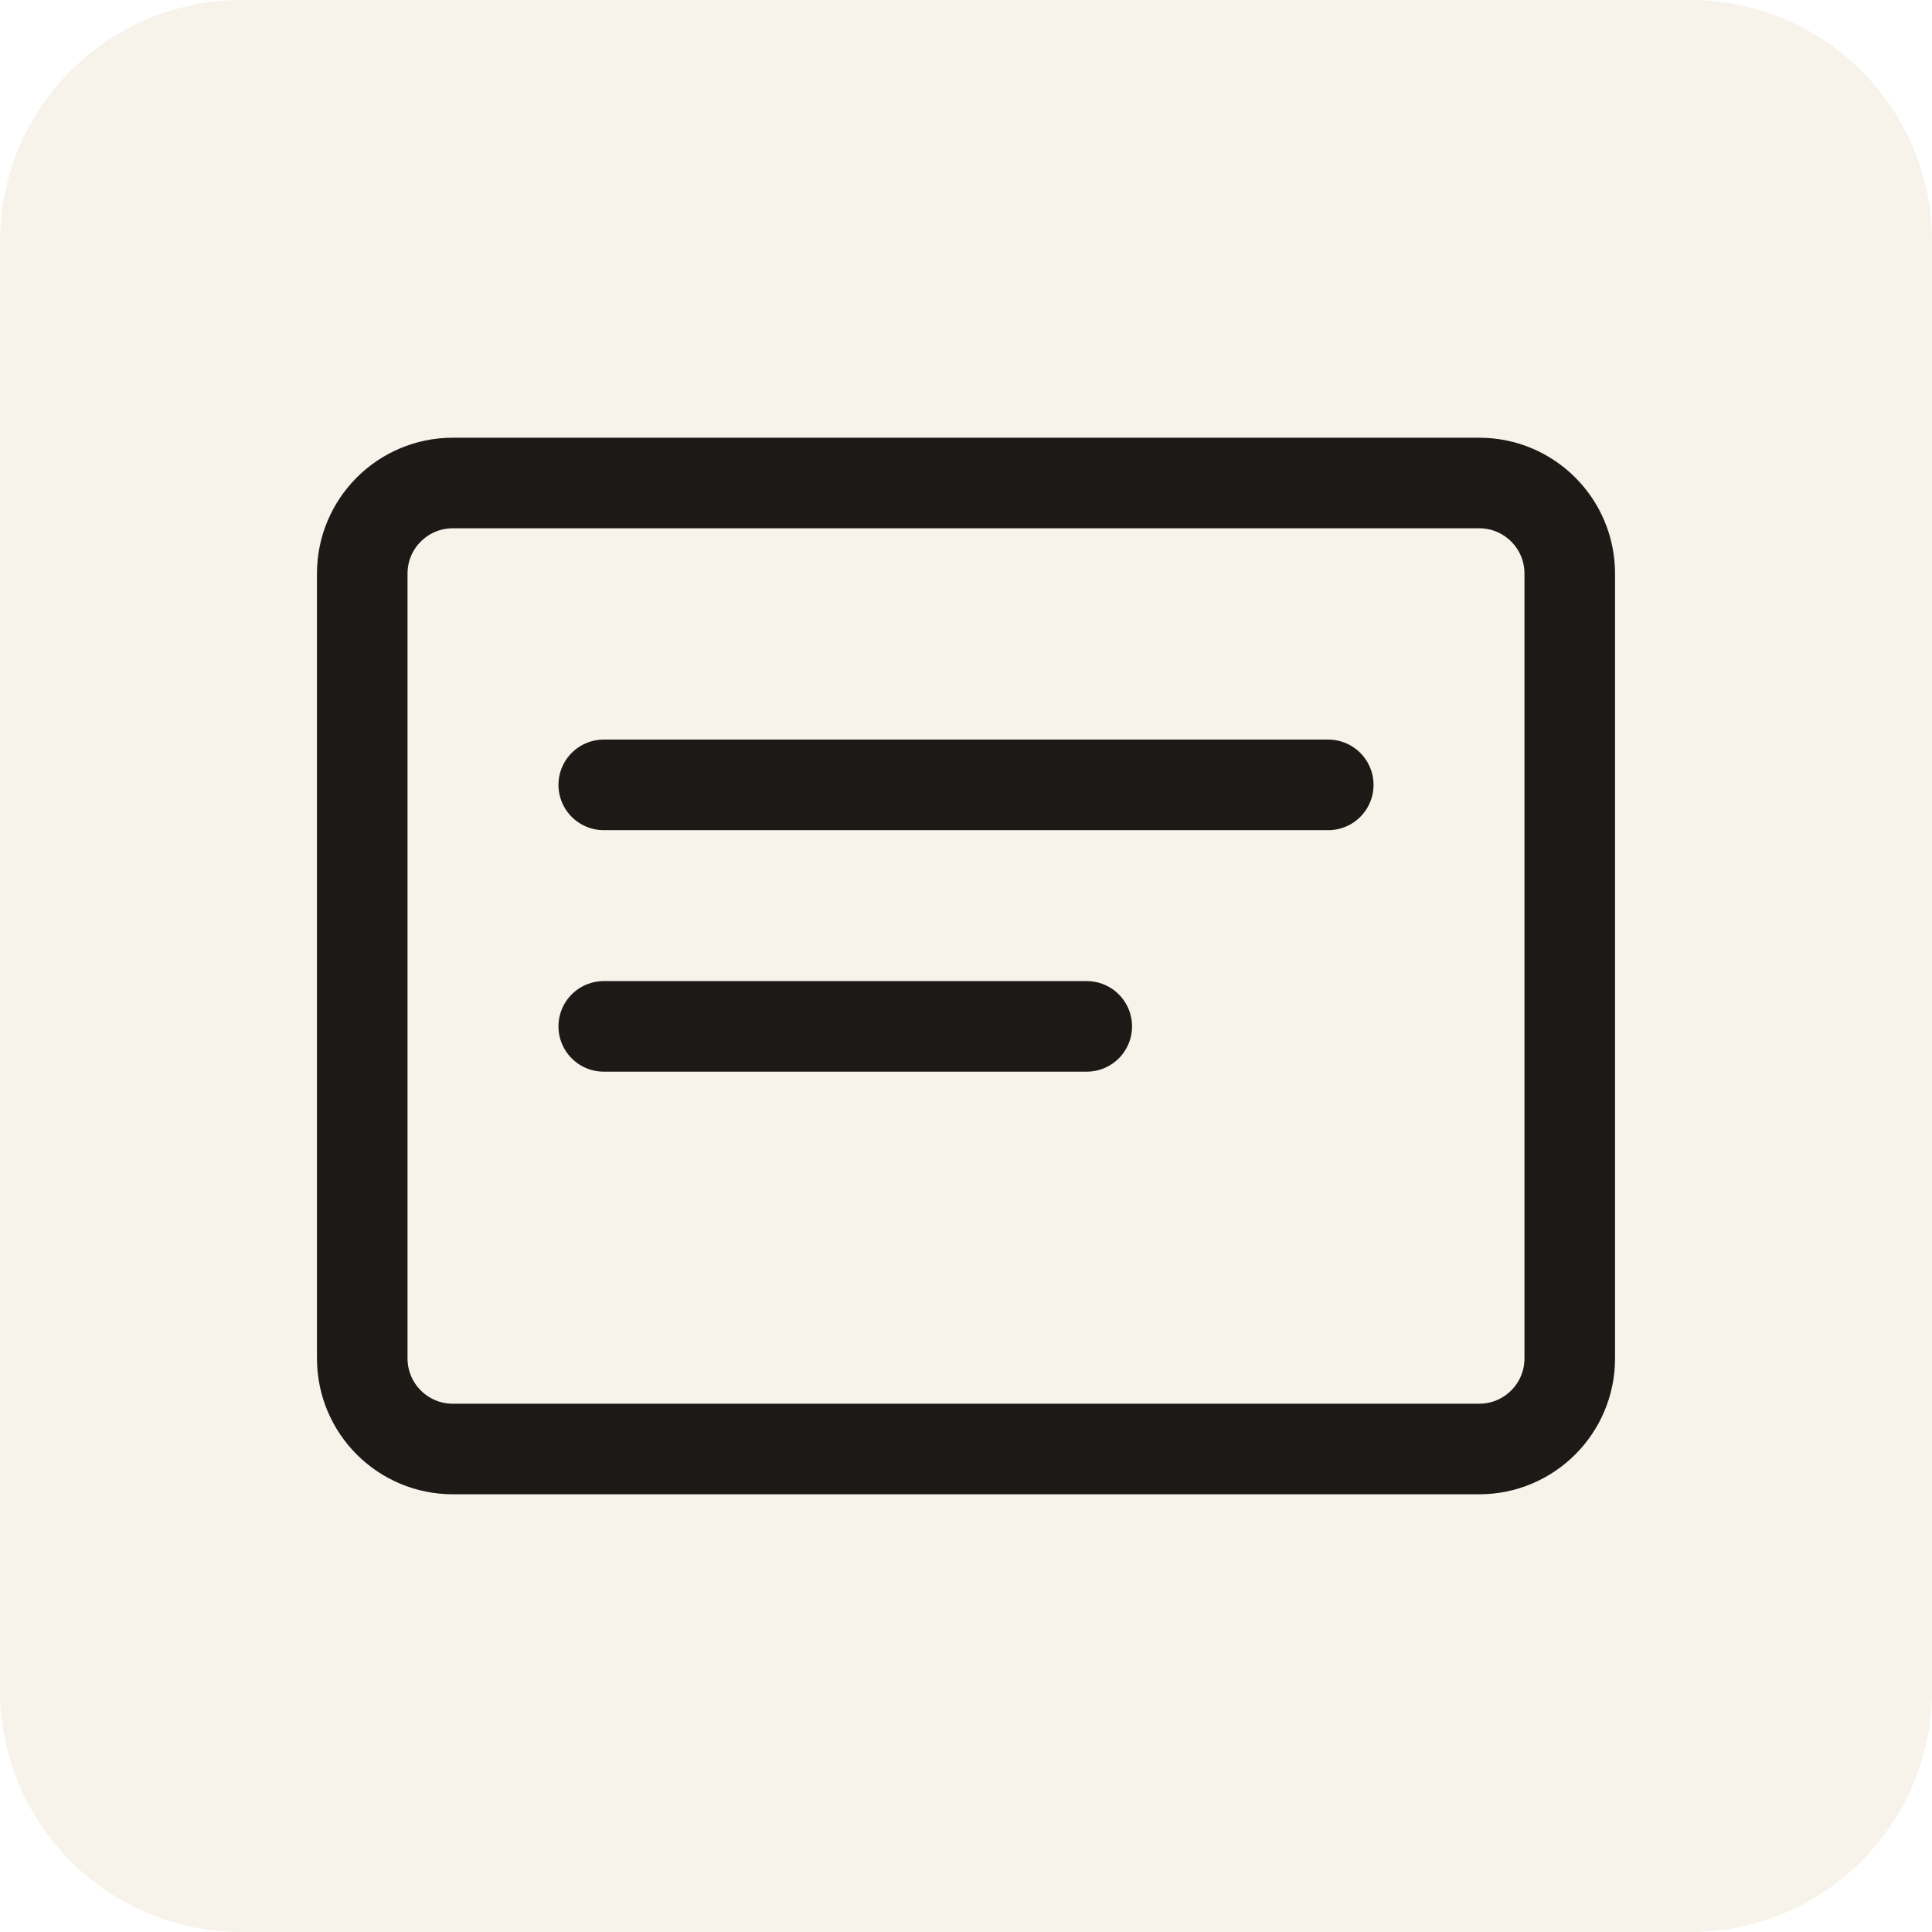
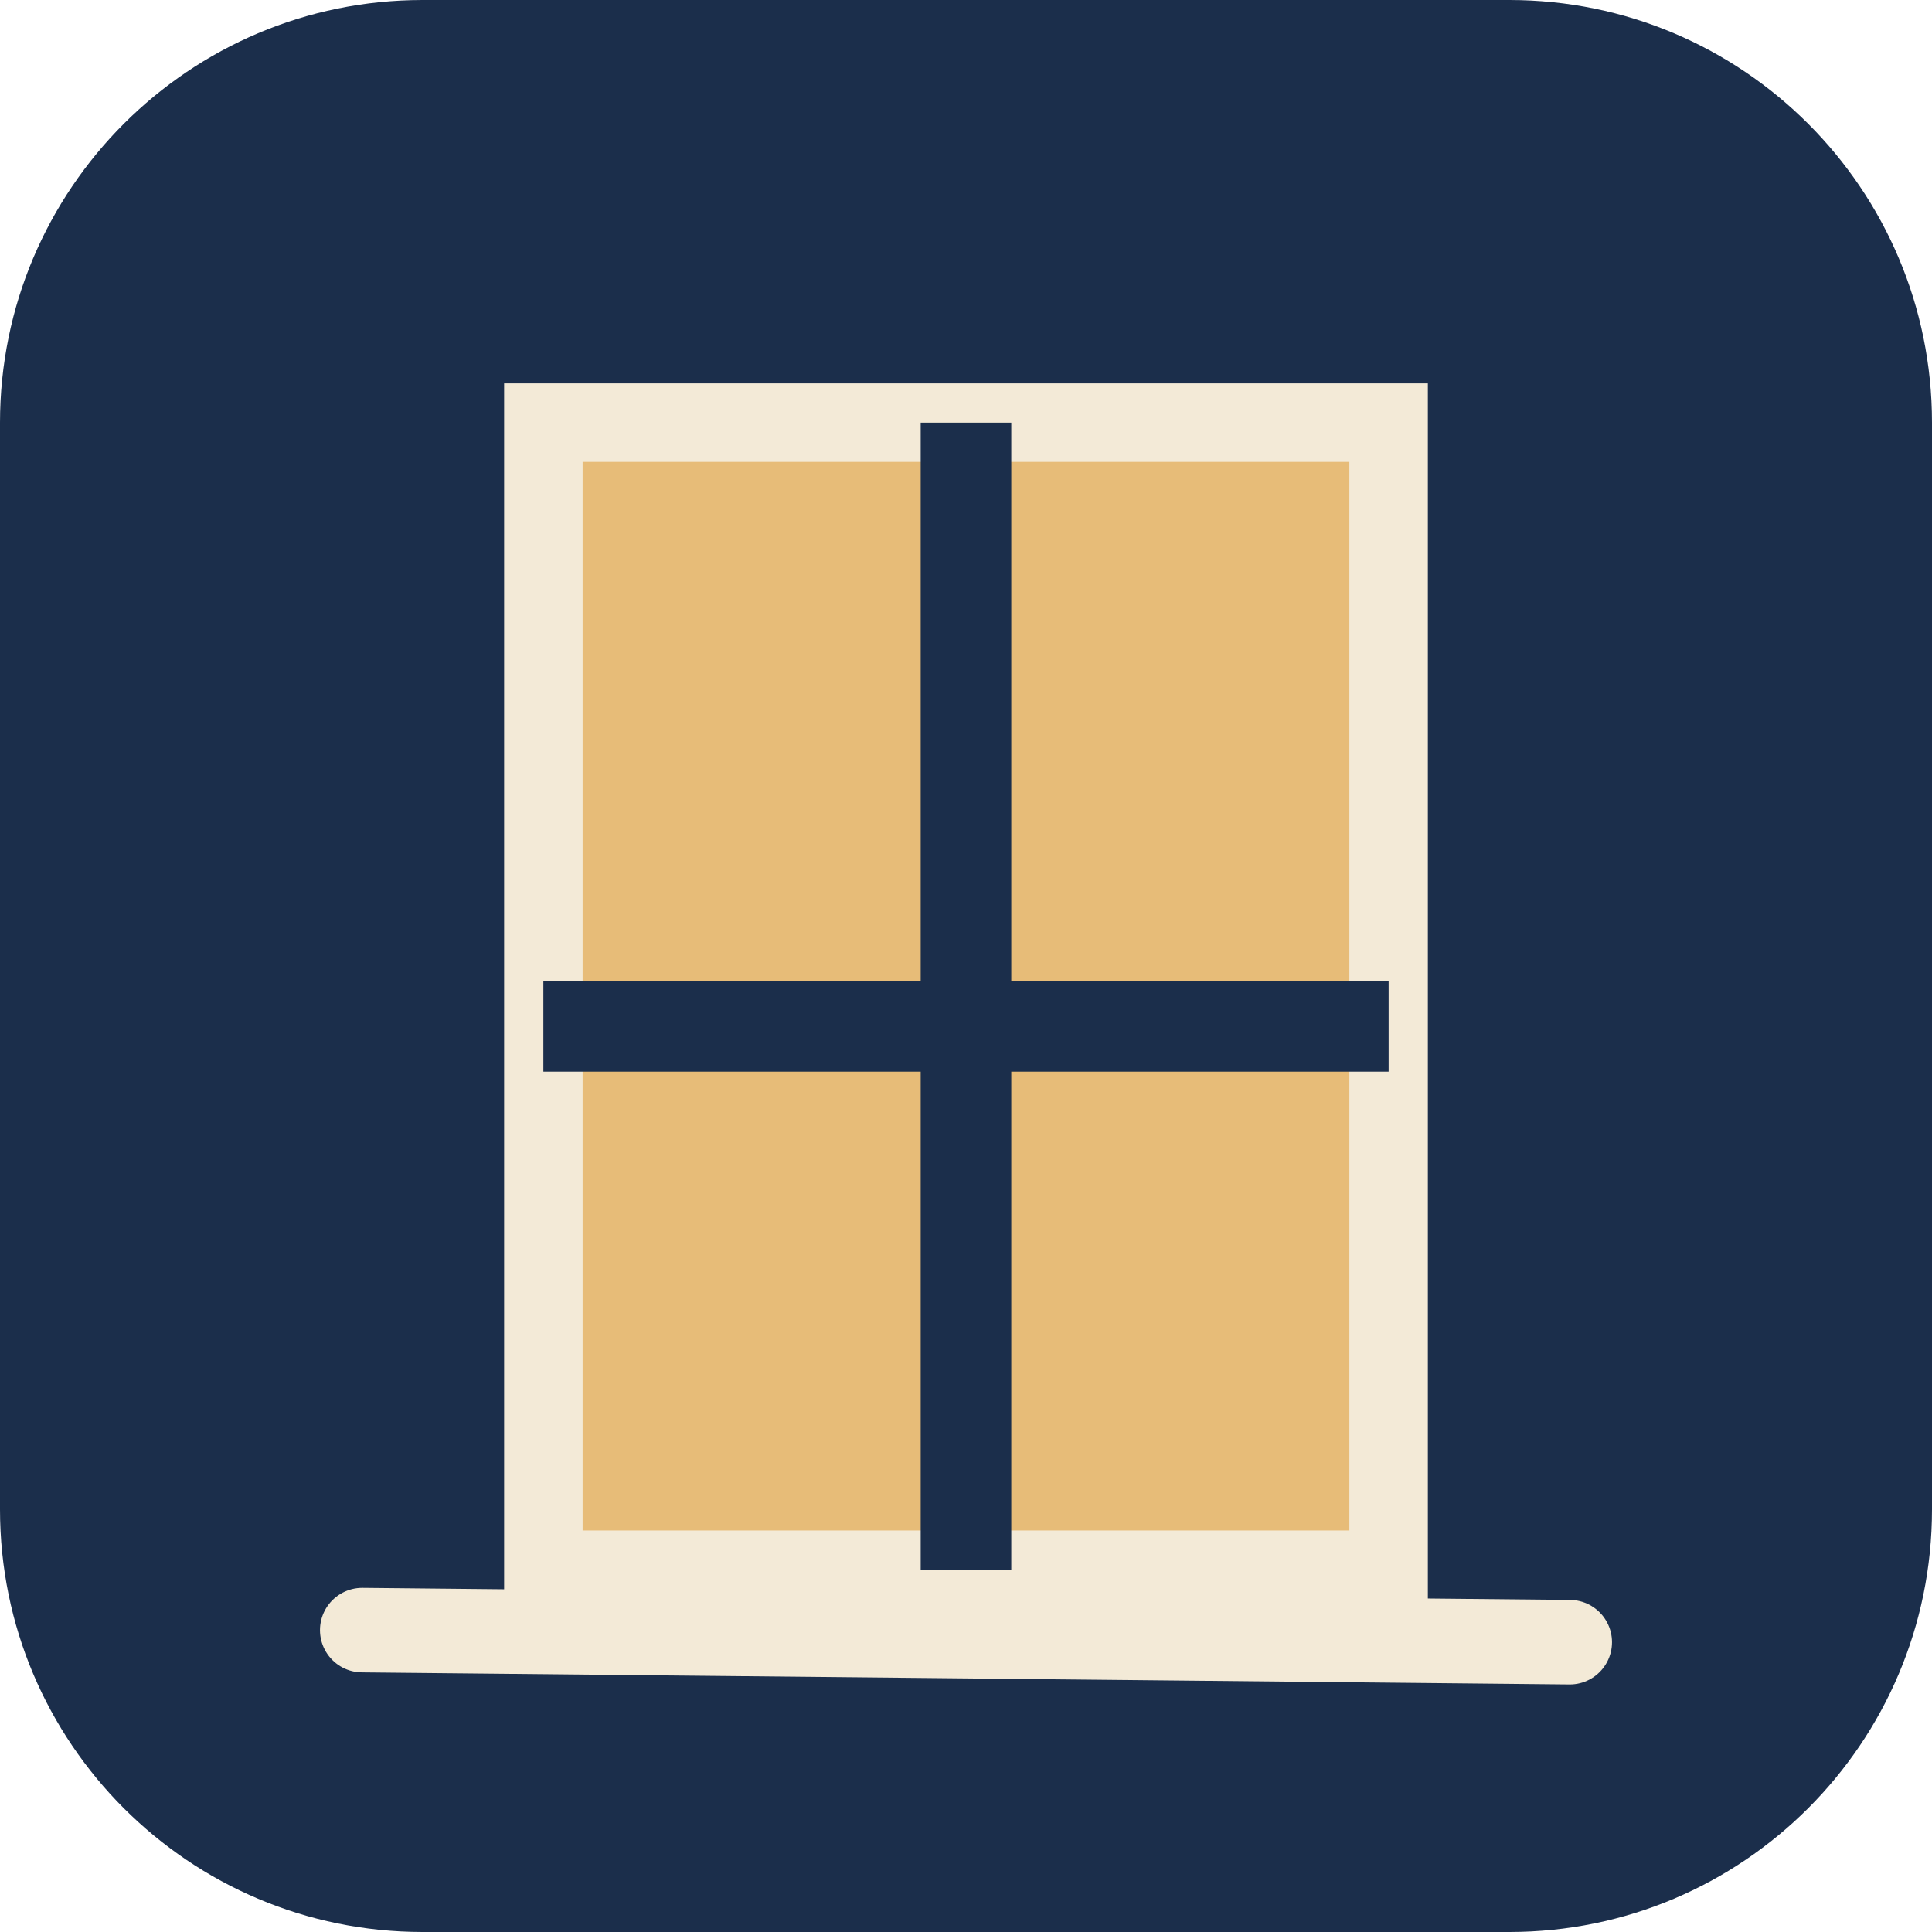
<svg xmlns="http://www.w3.org/2000/svg" viewBox="0 0 32 32" fill="none">
-   <rect width="32" height="32" rx="4" fill="#F7F3EA" />
-   <rect x="6" y="8" width="20" height="16" rx="1.5" stroke="#1C1917" stroke-width="1.5" />
-   <path d="M10 13h12M10 17h8" stroke="#1C1917" stroke-width="1.5" stroke-linecap="round" />
+   <rect width="32" height="32" rx="7" fill="#1b2e4b" />
+   <path d="M9 7h14v19H9z" fill="#e7bc78" stroke="#f3ead7" stroke-width="1.3" />
+   <path d="M16 7v19M9 17h14" stroke="#1b2e4b" stroke-width="1.5" />
+   <path d="m6 27 20 .2" stroke="#f3ead7" stroke-width="1.4" stroke-linecap="round" />
</svg>
